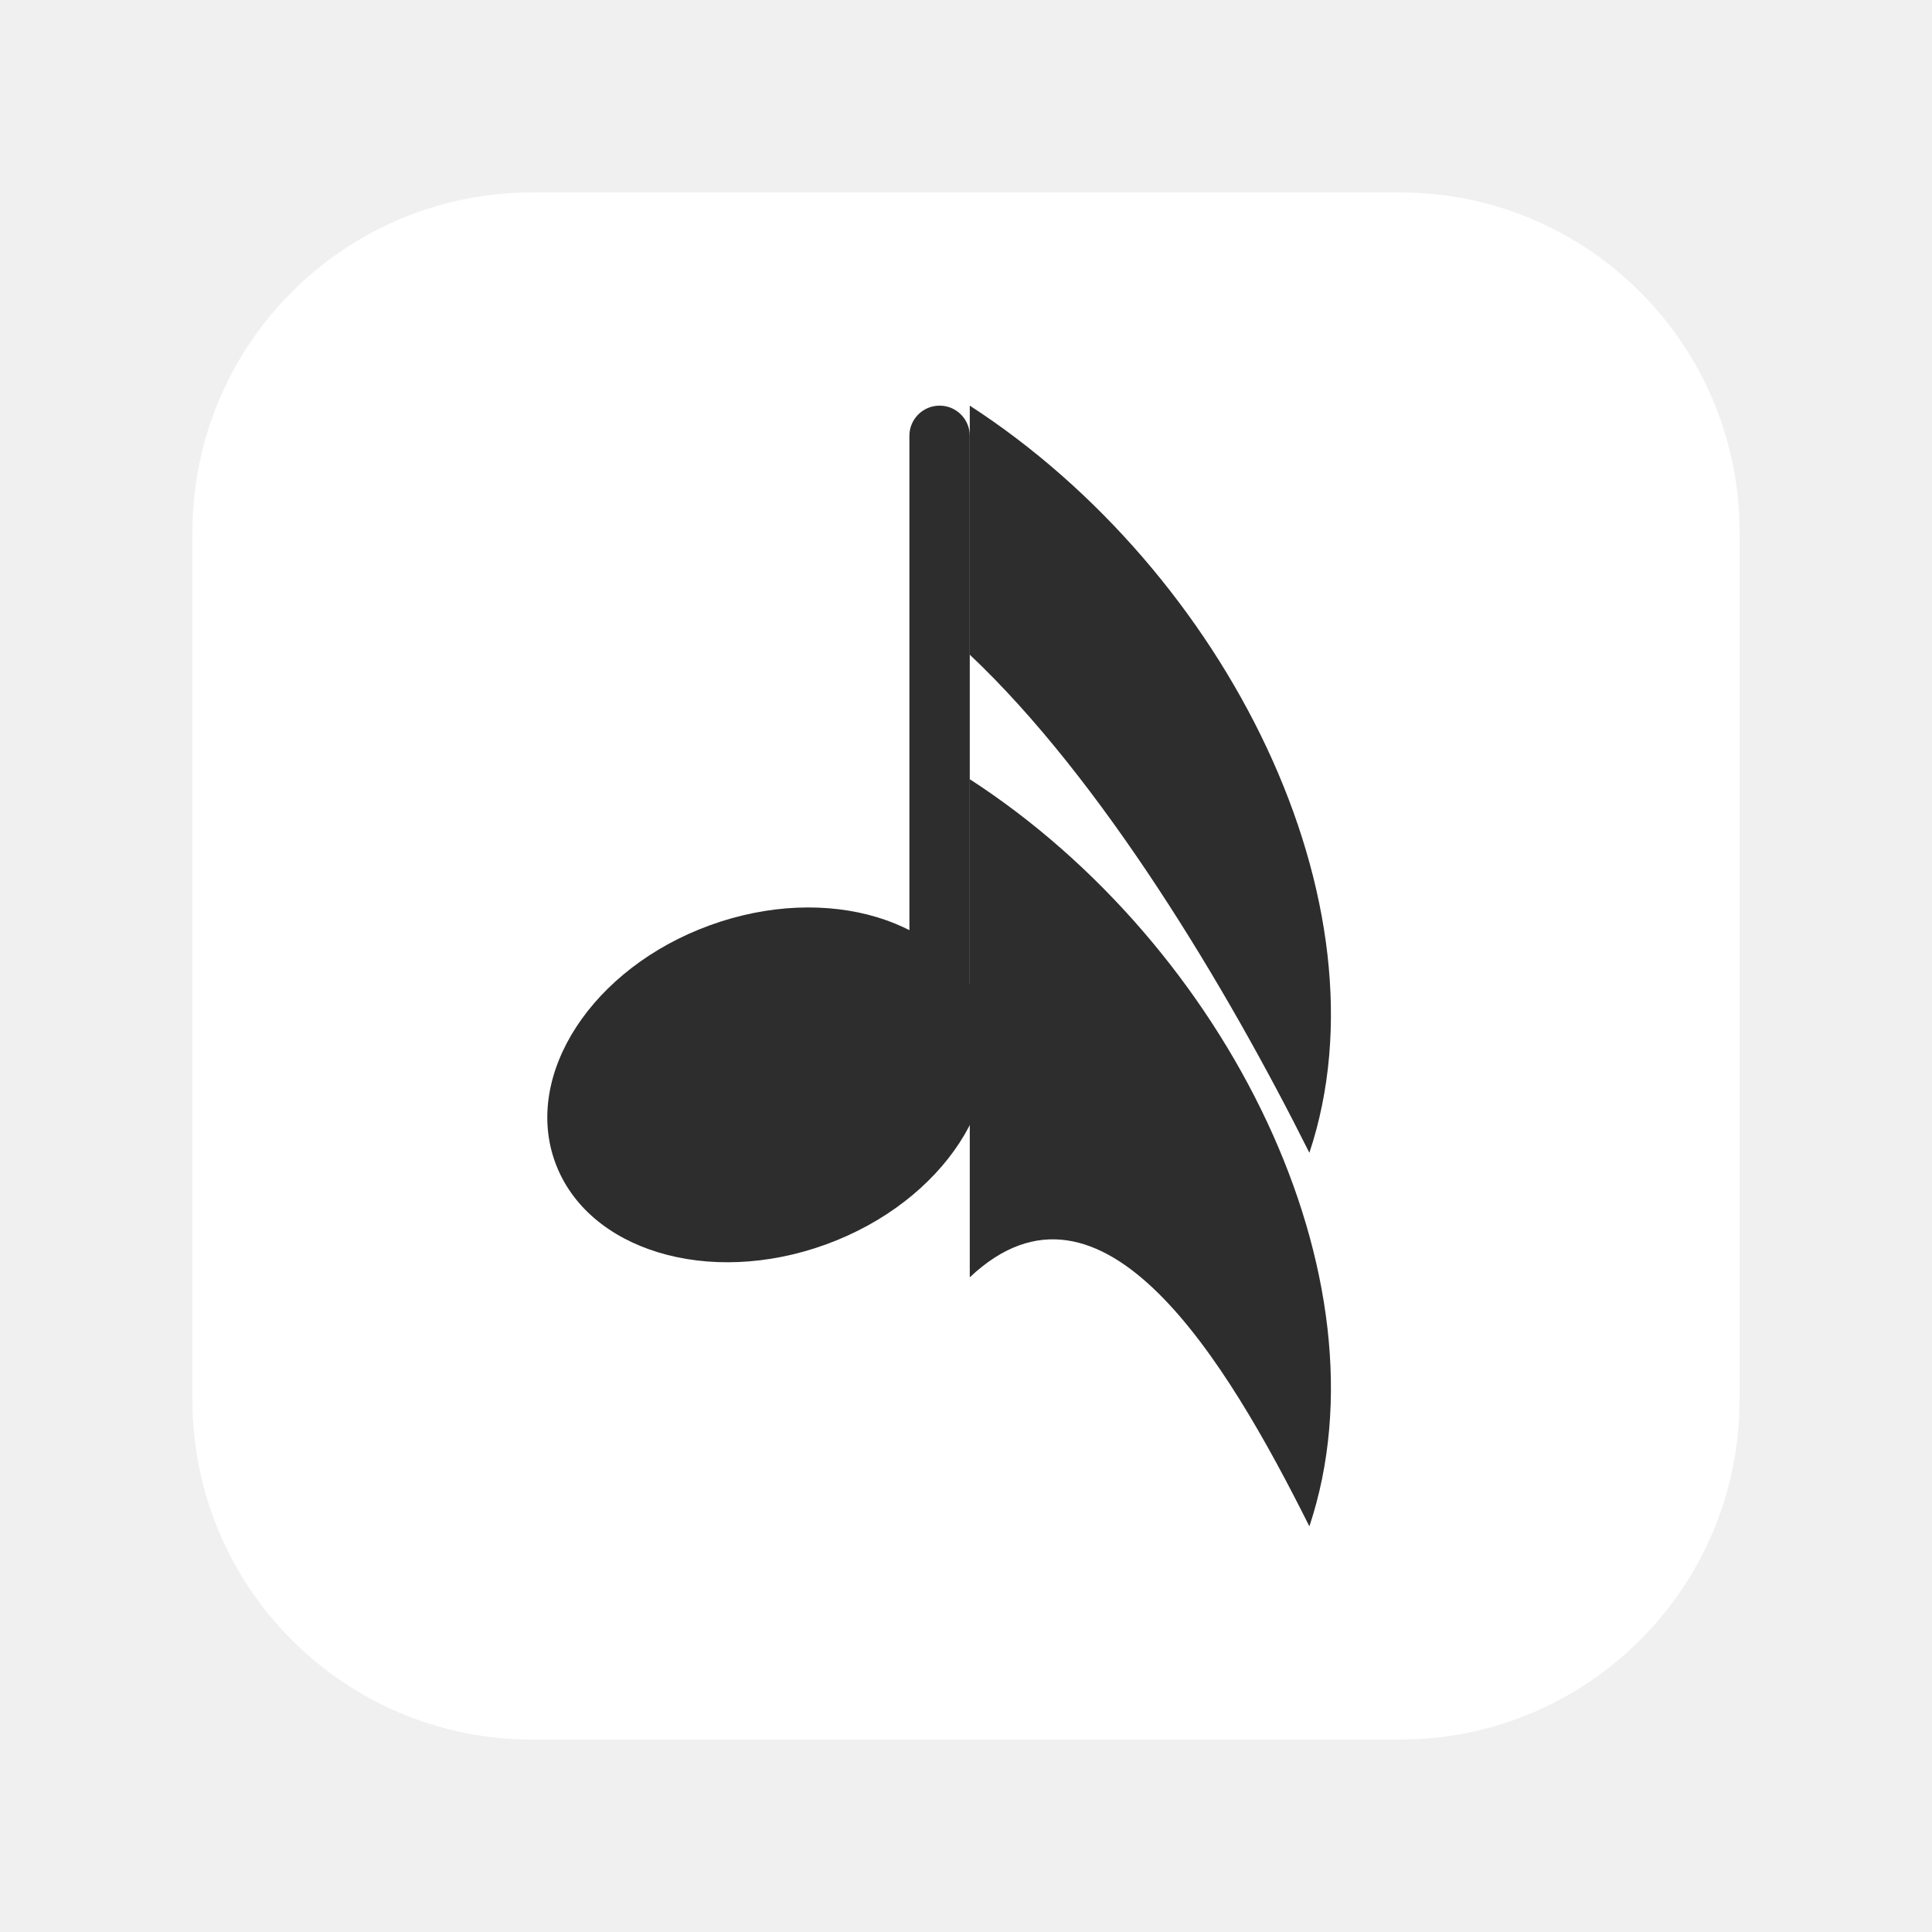
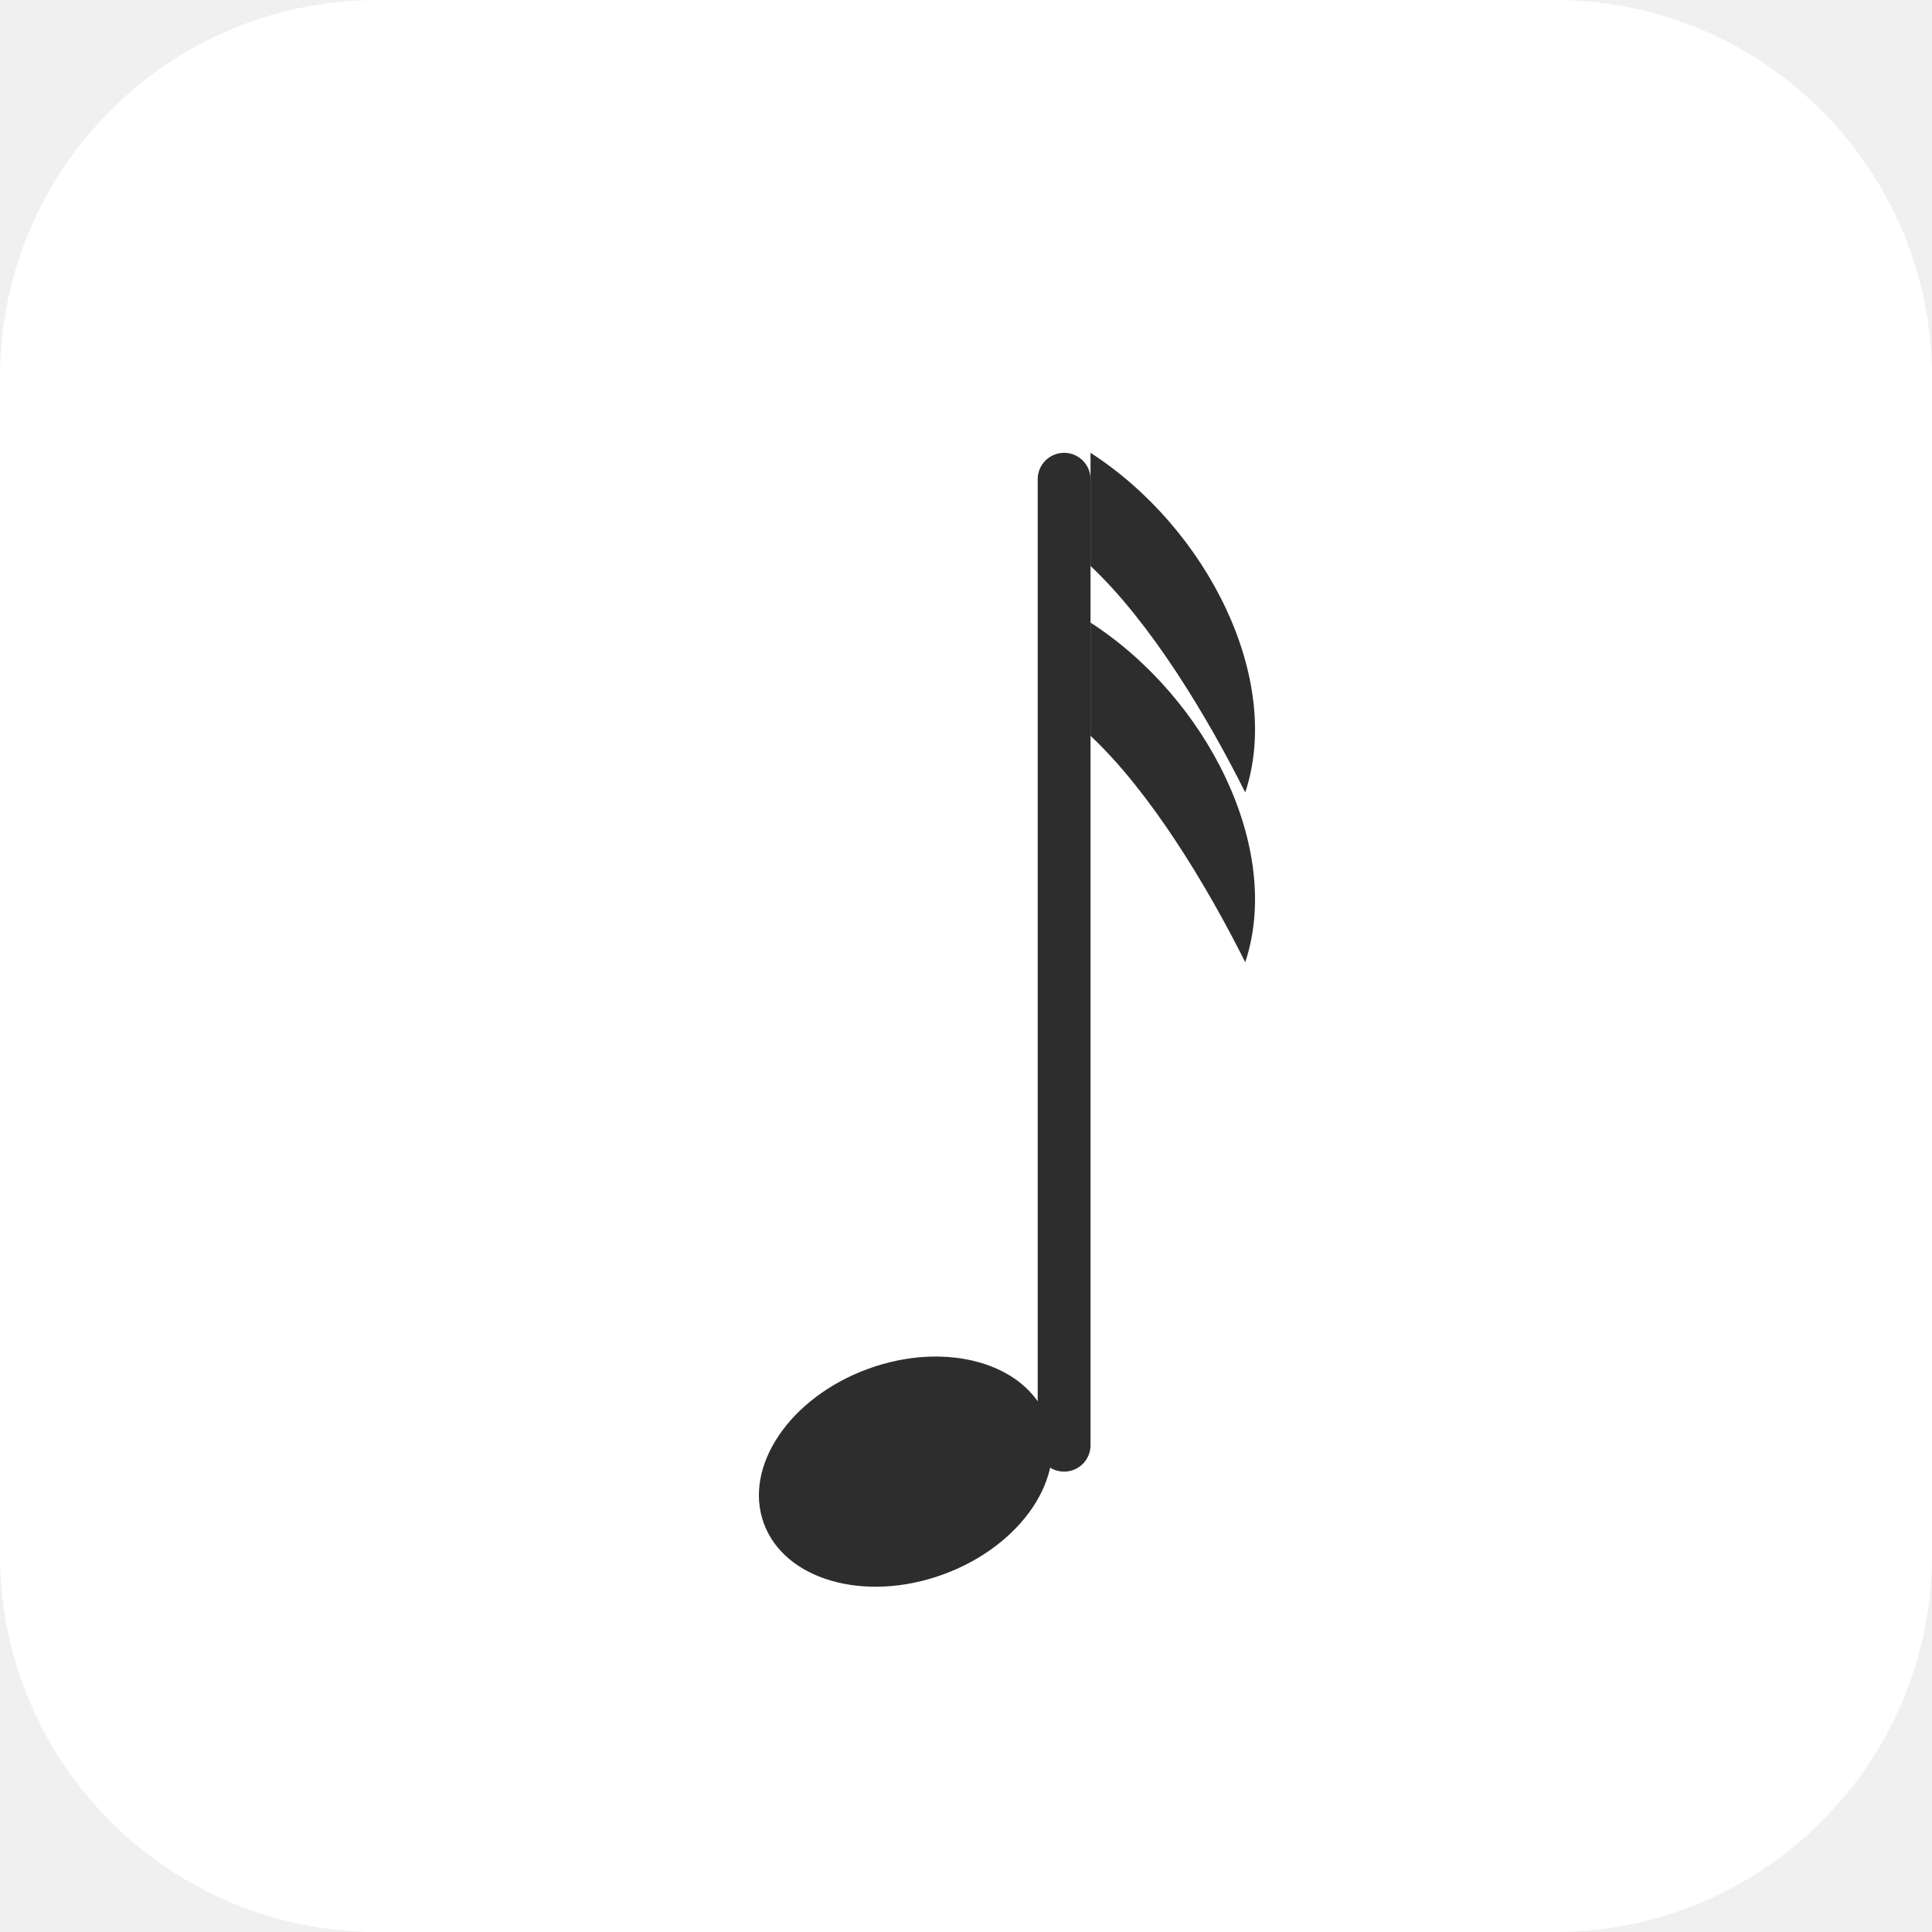
<svg xmlns="http://www.w3.org/2000/svg" viewBox="0 0 1024 1024" width="1024" height="1024">
-   <rect x="102" y="102" width="820" height="820" rx="180" fill="white" />
-   <g transform="translate(-73, -85)">
-     <ellipse cx="480" cy="660" rx="120" ry="90" fill="#2d2d2d" transform="rotate(-20, 480, 660)" />
-     <rect x="555" y="300" width="32" height="360" rx="16" fill="#2d2d2d" />
-     <path d="M587,300 C723,388 811,564 767,696 C723,608 657,498 587,432 Z" fill="#2d2d2d" />
-     <path d="M587,498 C723,586 811,762 767,894 C723,806 657,696 587,762 Z" fill="#2d2d2d" />
+   <rect width="1024" height="1024" rx="200" fill="white" />
+   <g transform="translate(560, 200)">
+     <ellipse cx="-80" cy="580" rx="80" ry="58" fill="#2d2d2d" transform="rotate(-20, -80, 580)" />
+     <rect x="-10" y="40" width="28" height="540" rx="14" fill="#2d2d2d" />
+     <path d="M18,40 C80,80 120,160 100,220 C80,180 50,130 18,100 Z" fill="#2d2d2d" />
+     <path d="M18,130 C80,170 120,250 100,310 C80,270 50,220 18,190 Z" fill="#2d2d2d" />
  </g>
</svg>
